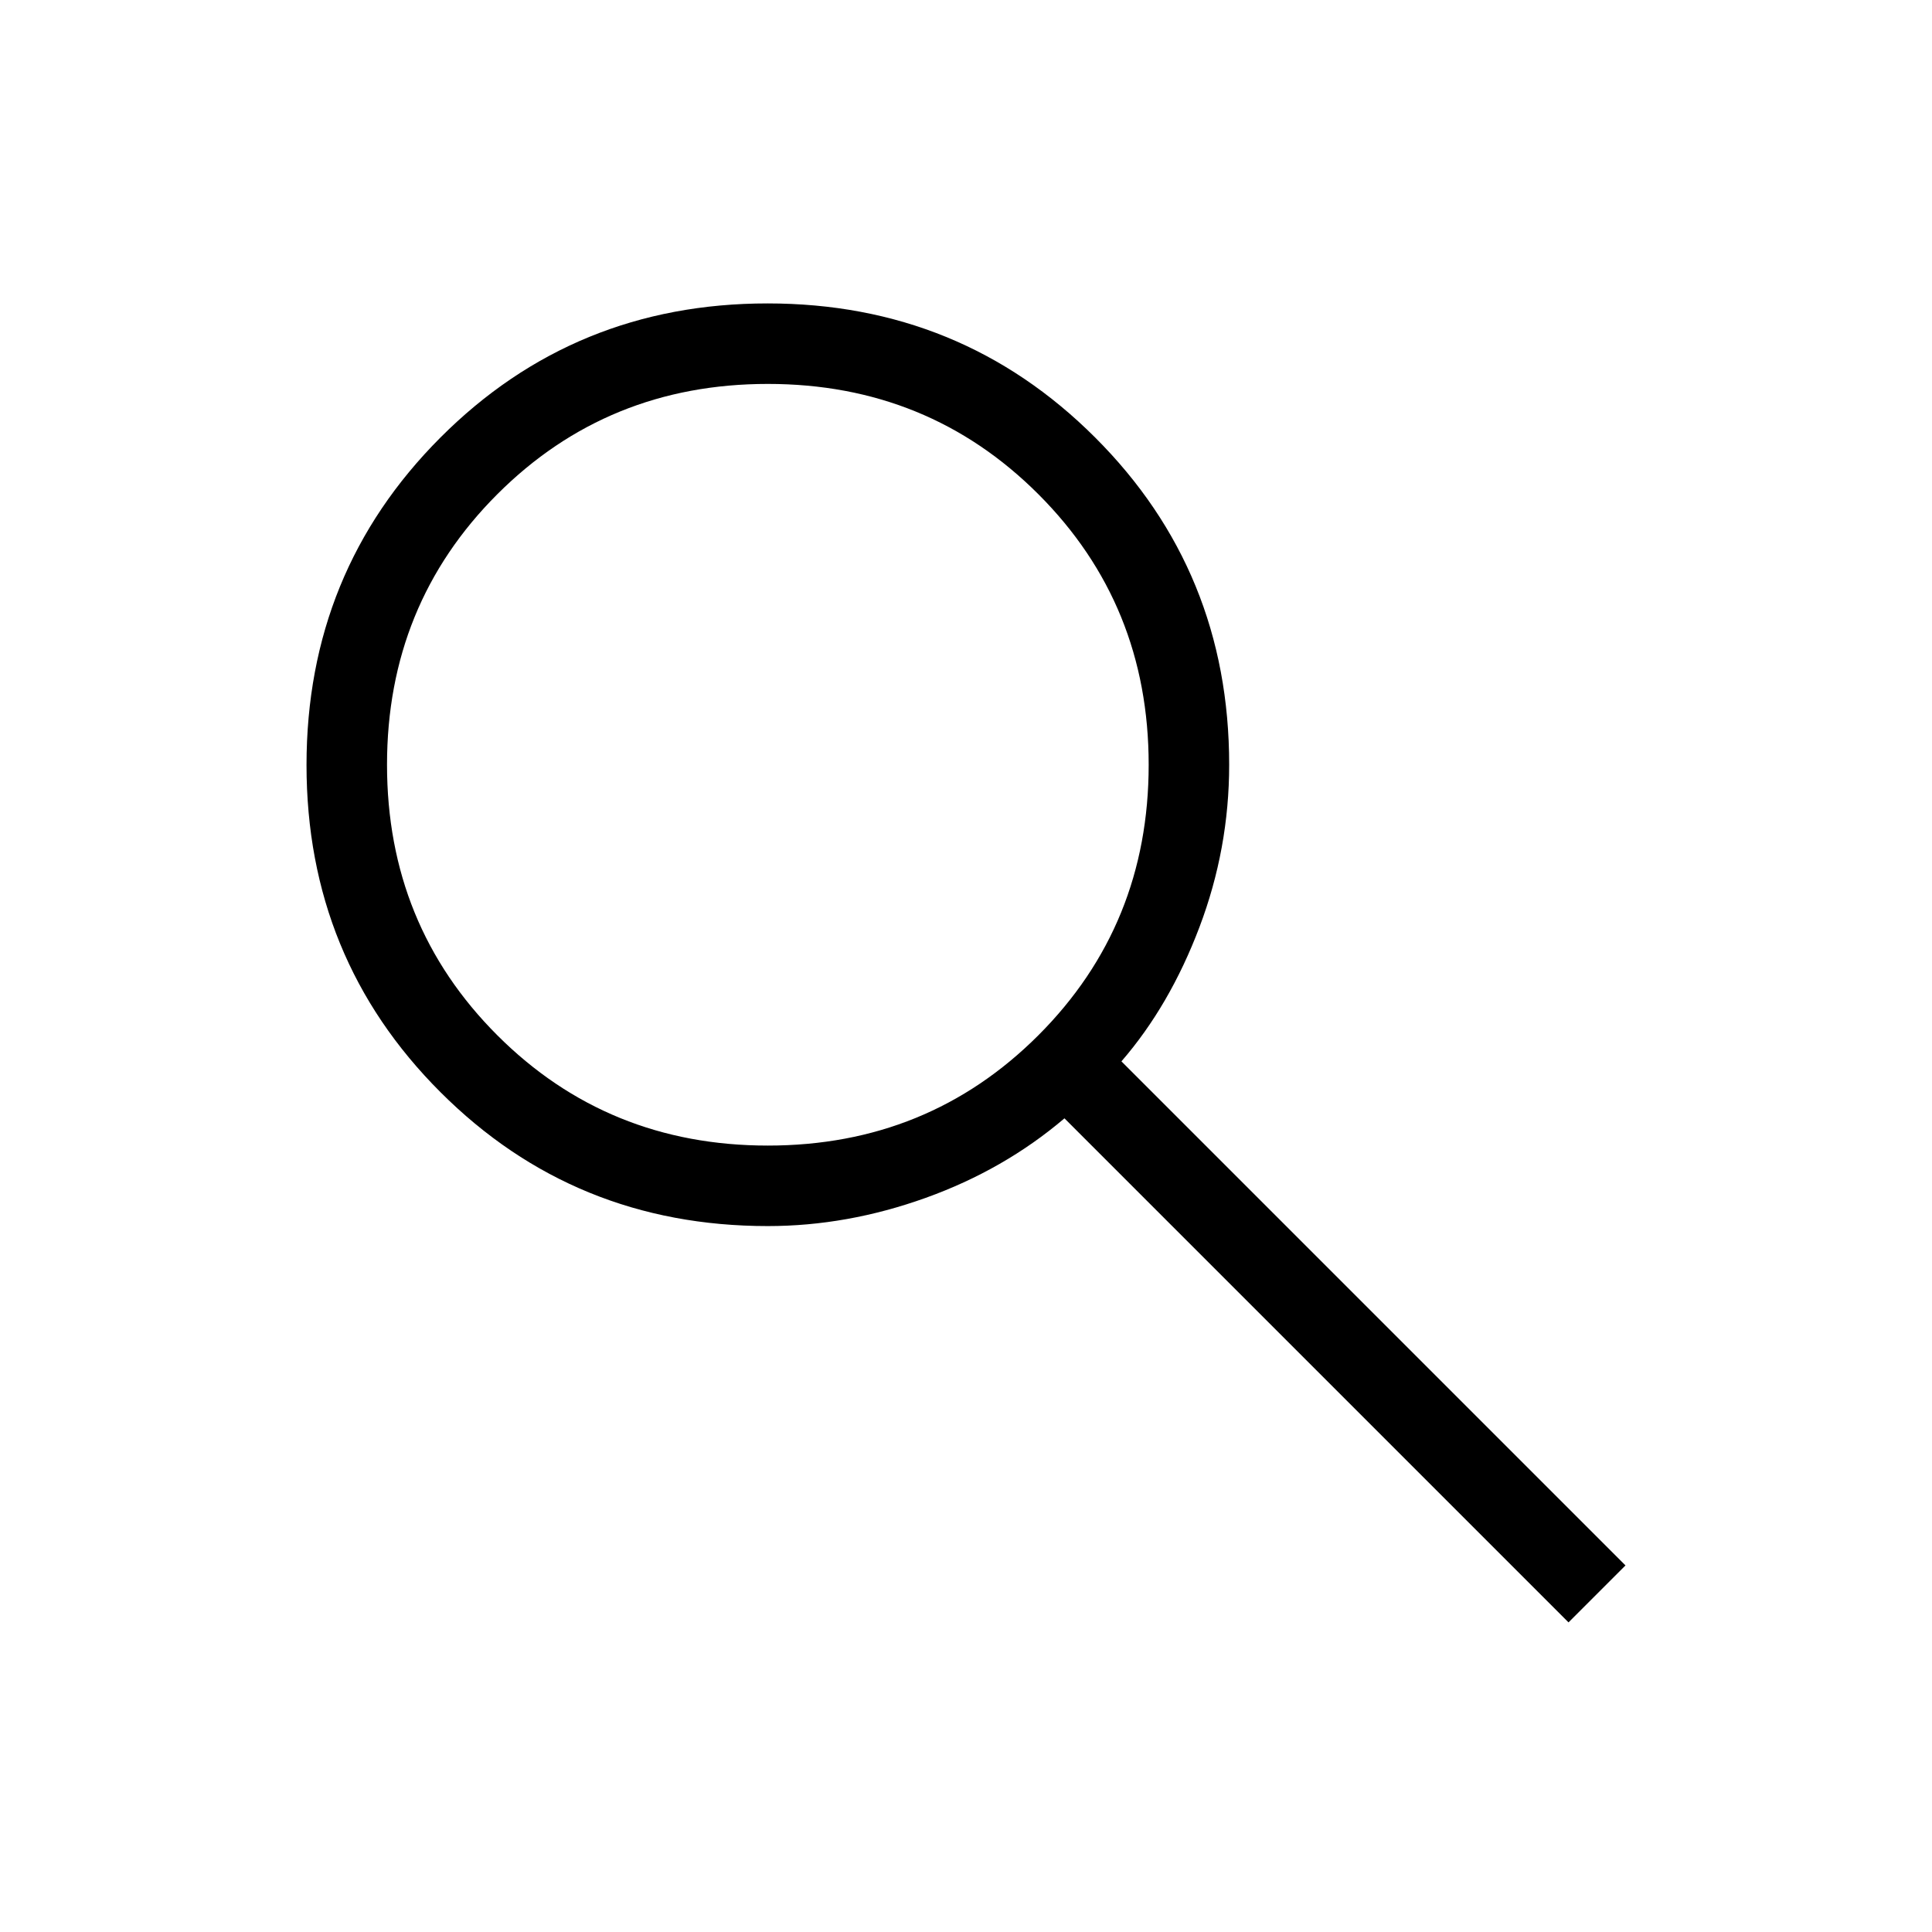
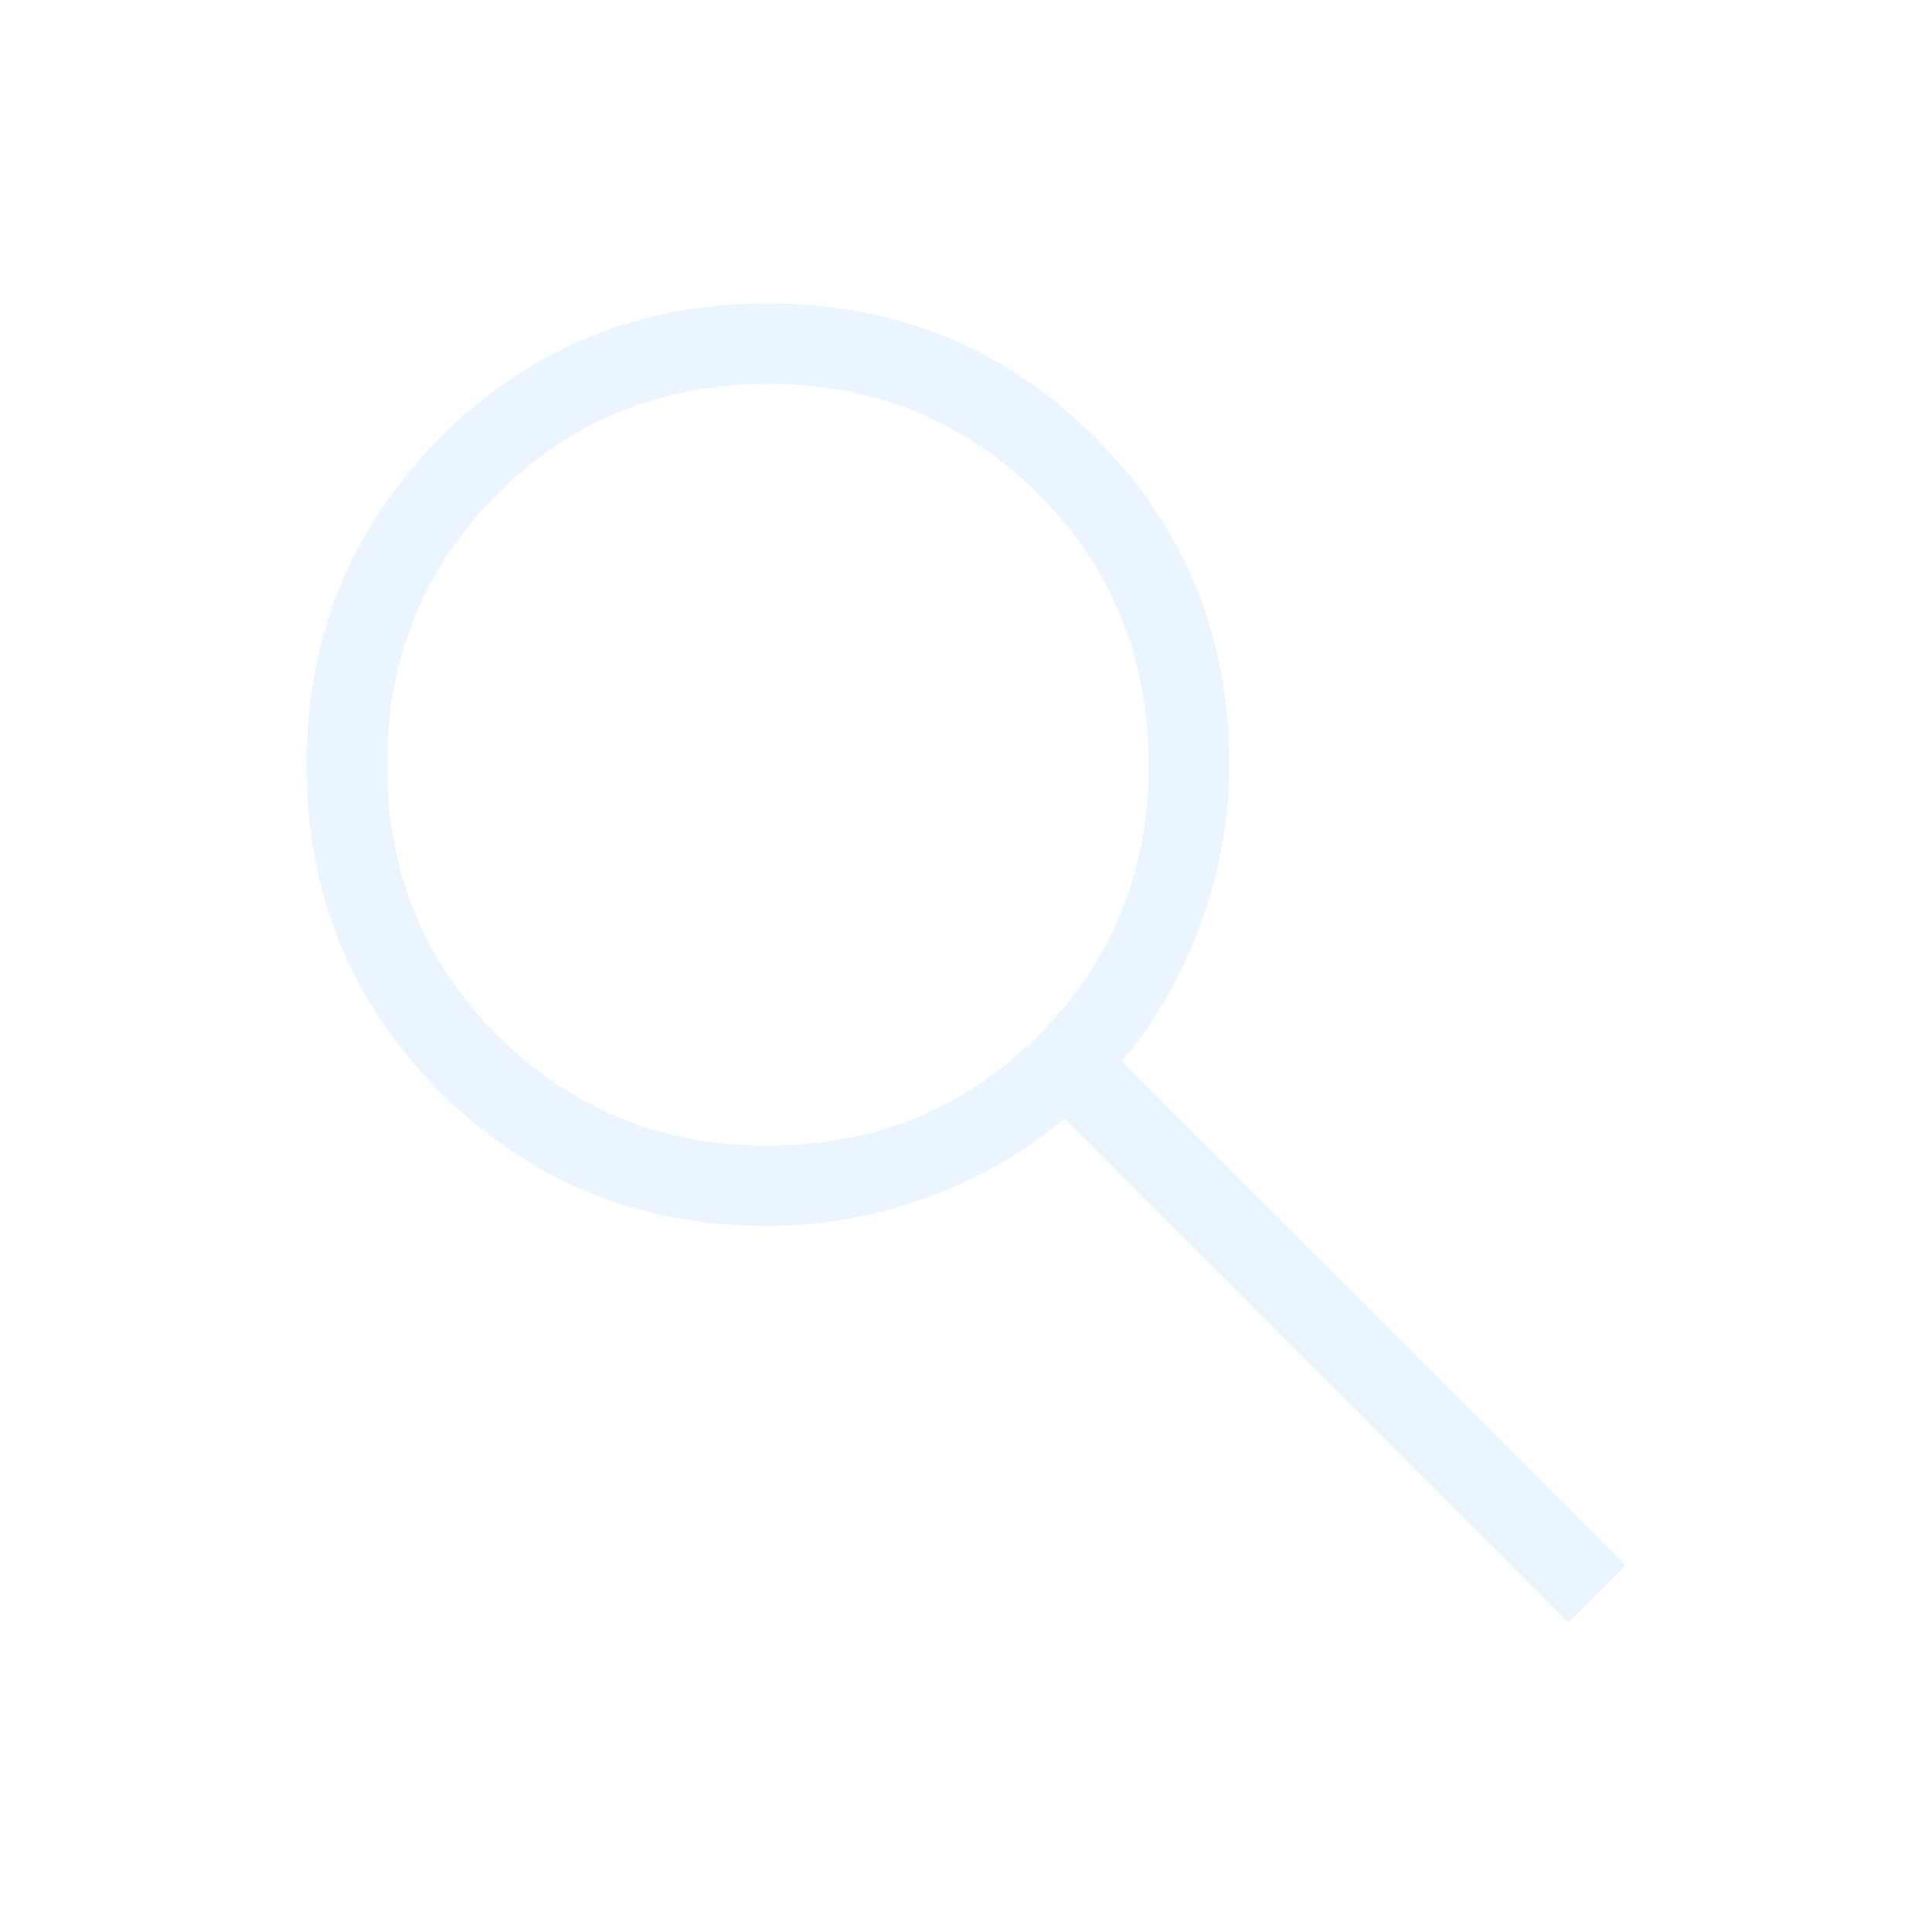
- <svg xmlns="http://www.w3.org/2000/svg" height="24" viewBox="0 -960 960 960" width="24">
-   <path d="M779.385-153.846 528.923-404.307q-30 25.538-69 39.538-39 14-78.385 14-96.1 0-162.665-66.529-66.566-66.529-66.566-162.577t66.529-162.702q66.529-66.654 162.577-66.654 96.049 0 162.702 66.565Q610.769-676.101 610.769-580q0 41.692-14.769 80.692-14.769 39-38.769 66.693l250.462 250.461-28.308 28.308ZM381.538-390.769q79.616 0 134.423-54.808Q570.769-500.385 570.769-580q0-79.615-54.808-134.423-54.807-54.808-134.423-54.808-79.615 0-134.423 54.808Q192.308-659.615 192.308-580q0 79.615 54.807 134.423 54.808 54.808 134.423 54.808Z" />
+ <svg xmlns="http://www.w3.org/2000/svg" width="25" height="25" viewBox="0 0 25 25" fill="none">
+   <path d="M20.297 20.994L13.774 14.471C13.253 14.915 12.654 15.258 11.977 15.501C11.3 15.744 10.62 15.865 9.936 15.865C8.267 15.865 6.855 15.288 5.7 14.133C4.544 12.978 3.966 11.567 3.966 9.899C3.966 8.232 4.544 6.819 5.699 5.662C6.854 4.505 8.265 3.926 9.933 3.926C11.6 3.926 13.012 4.504 14.17 5.66C15.327 6.815 15.905 8.227 15.905 9.896C15.905 10.62 15.777 11.32 15.521 11.997C15.264 12.674 14.928 13.253 14.511 13.734L21.034 20.256L20.297 20.994ZM9.936 14.824C11.318 14.824 12.485 14.348 13.437 13.396C14.388 12.445 14.864 11.278 14.864 9.896C14.864 8.514 14.388 7.347 13.437 6.395C12.485 5.444 11.318 4.968 9.936 4.968C8.554 4.968 7.387 5.444 6.435 6.395C5.484 7.347 5.008 8.514 5.008 9.896C5.008 11.278 5.484 12.445 6.435 13.396C7.387 14.348 8.554 14.824 9.936 14.824Z" fill="#EBF5FF" />
</svg>
